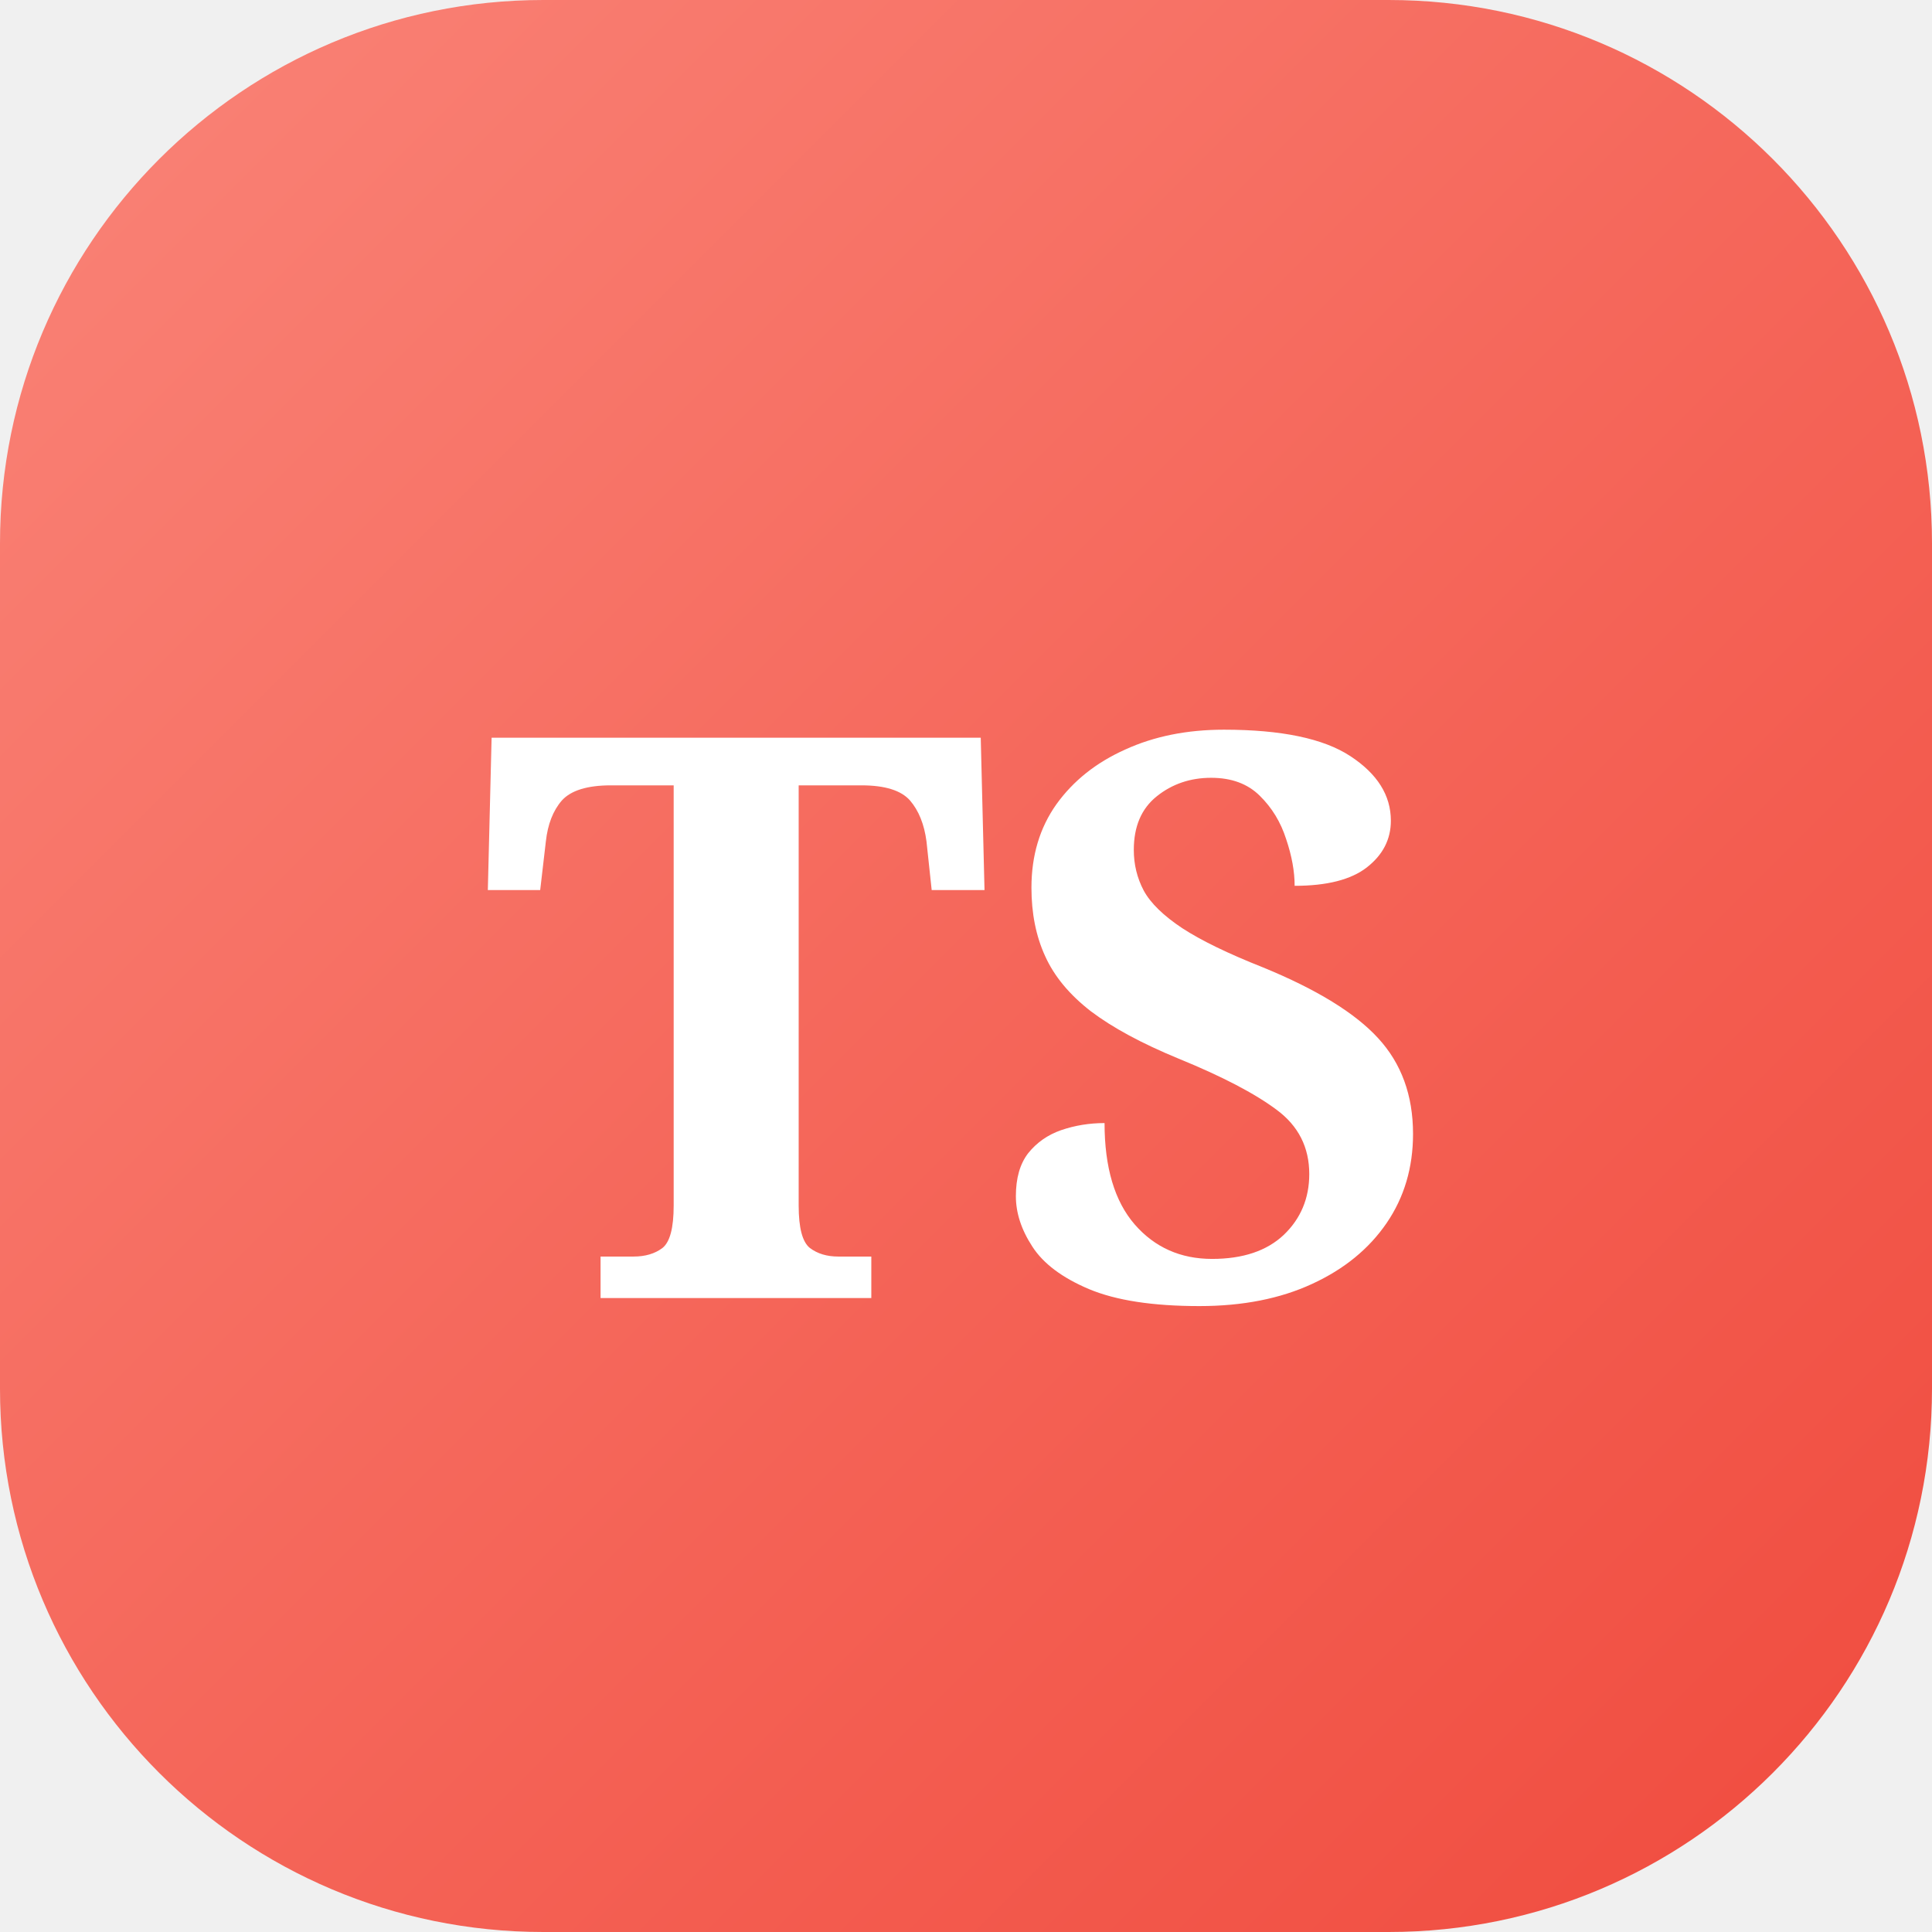
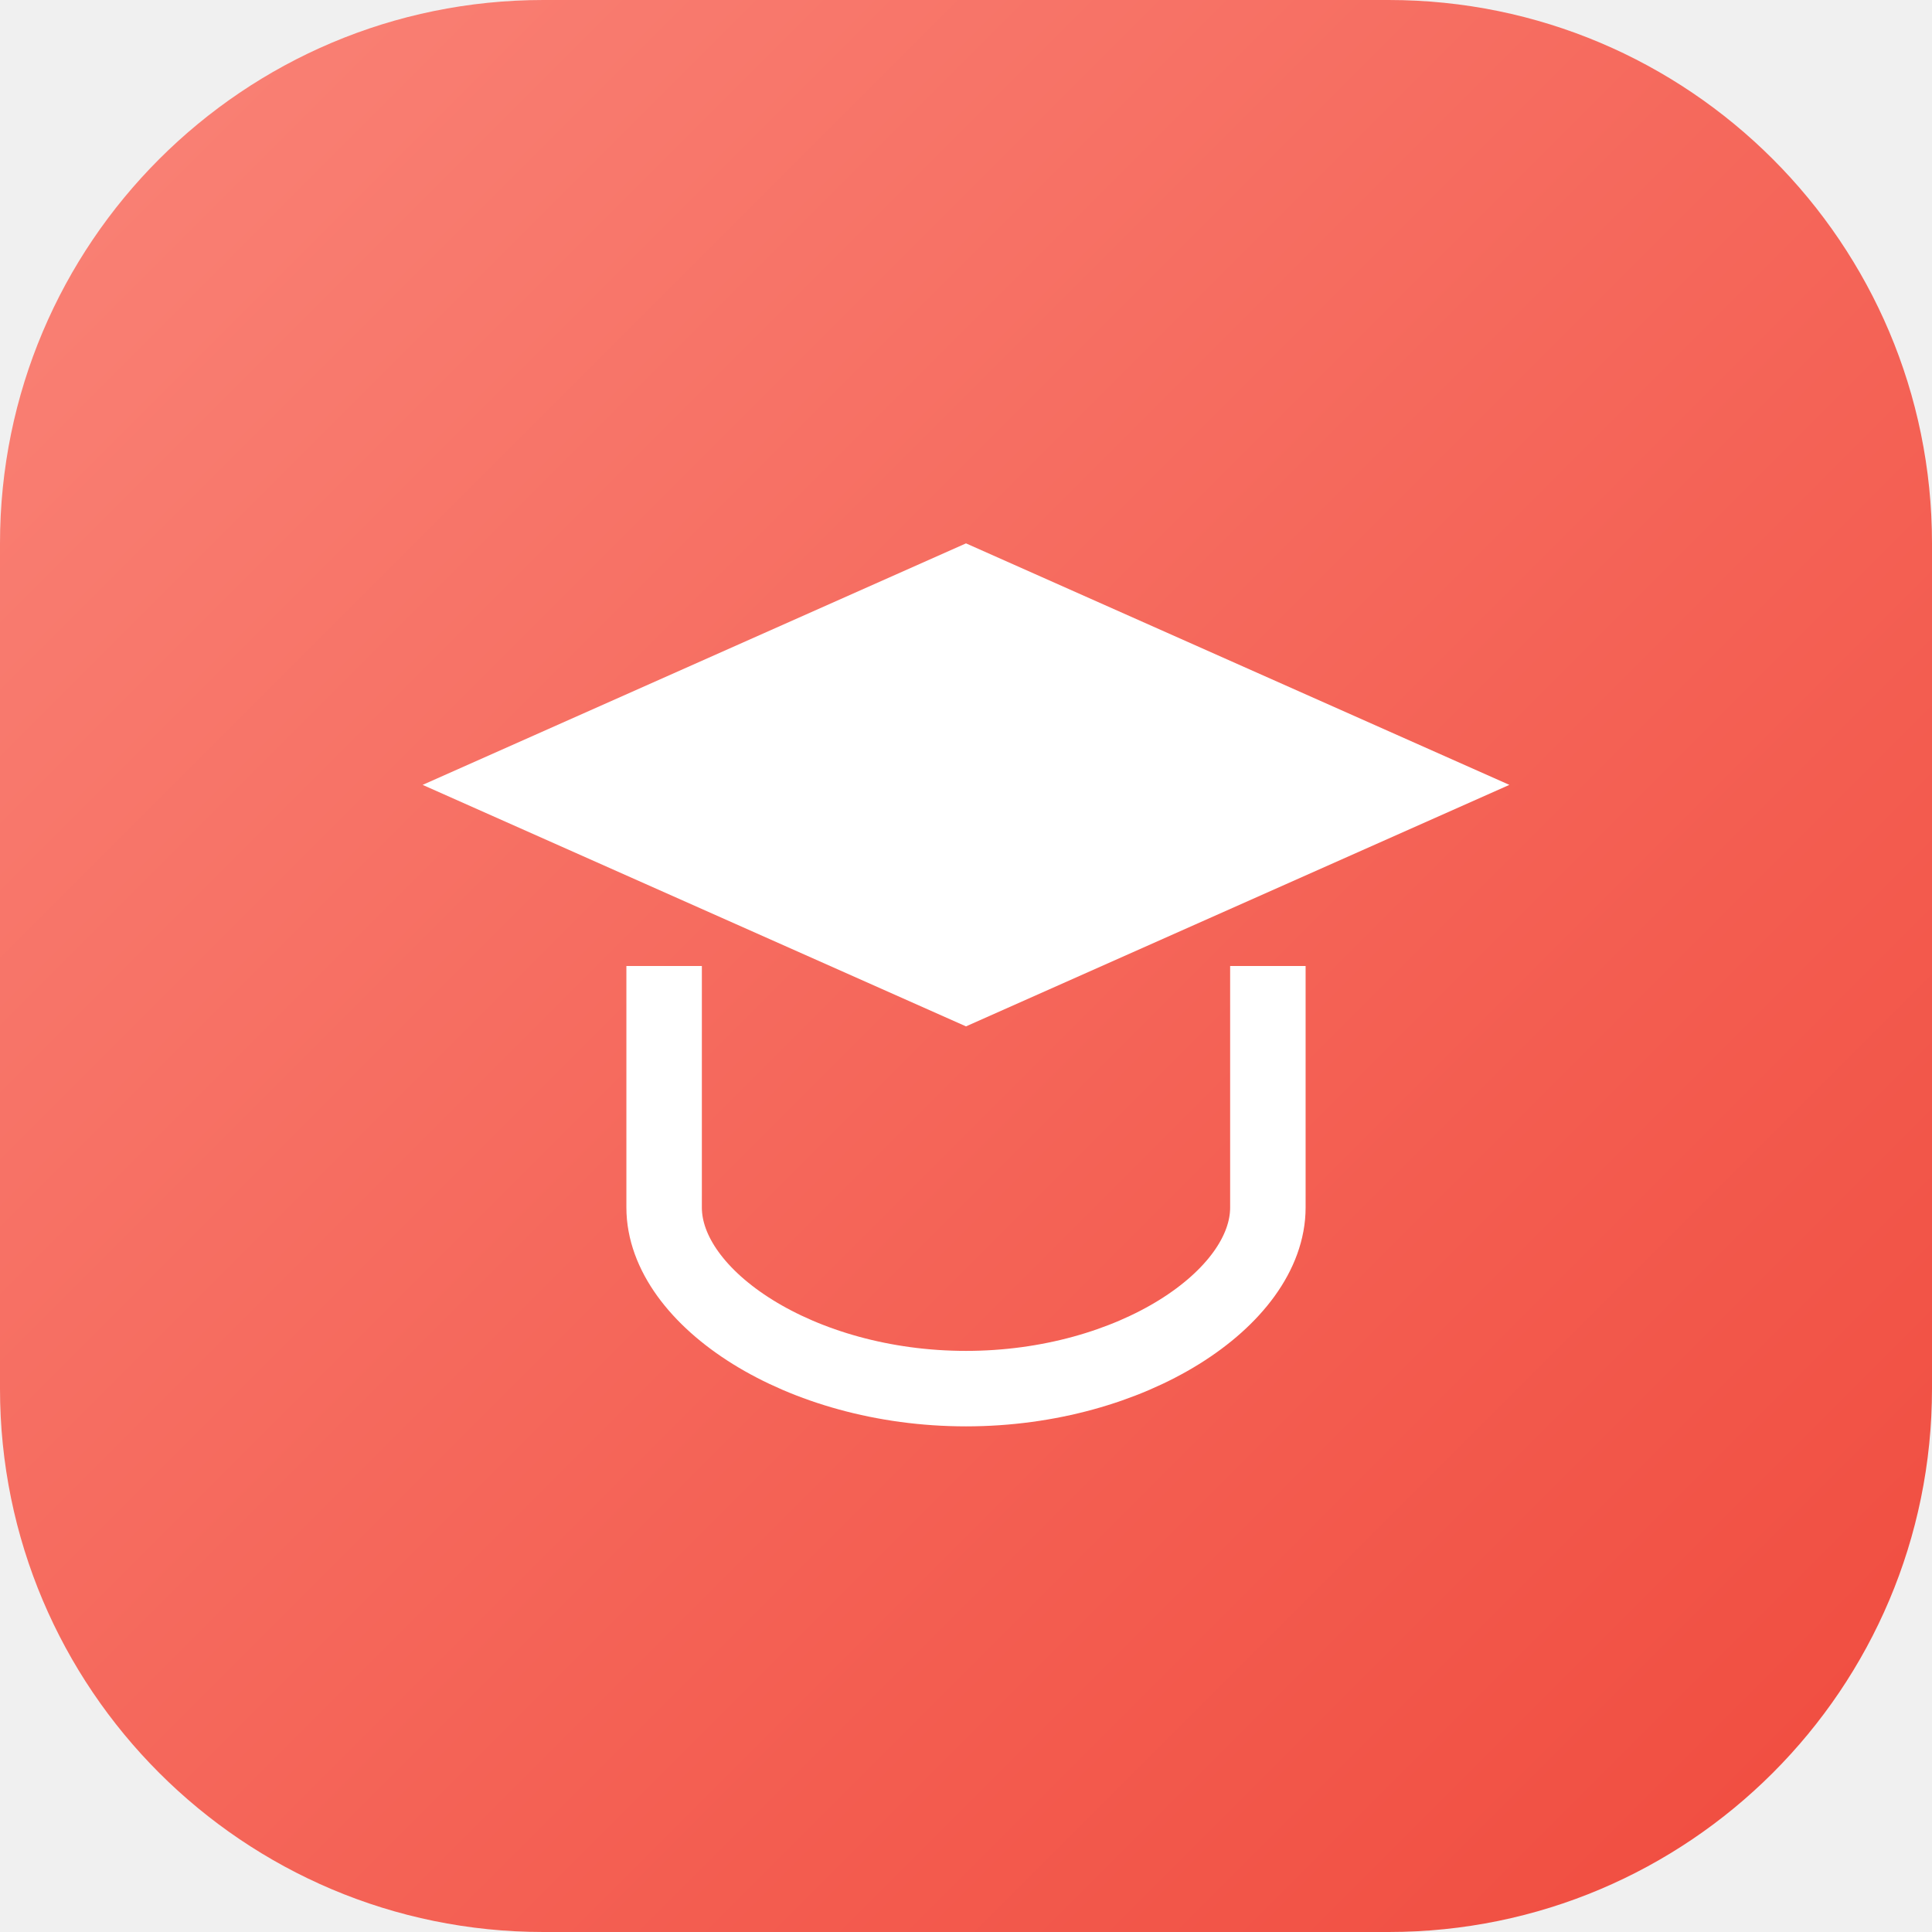
<svg xmlns="http://www.w3.org/2000/svg" width="64" height="64" viewBox="0 0 64 64">
  <defs>
    <linearGradient id="g" x1="0" y1="0" x2="1" y2="1">
      <stop offset="0%" stop-color="#fa8478" />
      <stop offset="100%" stop-color="#f04a3d" />
    </linearGradient>
  </defs>
  <rect width="64" height="64" rx="18" fill="url(#g)" />
-   <text x="32" y="43" font-family="Georgia, serif" font-weight="bold" font-size="26" fill="white" text-anchor="middle">TS</text>
+   <path d="M32 18L14 26l18 8 18-8-18-8z" fill="white" />
+   <path d="M22 32v8c0 3 4.5 6 10 6s10-3 10-6v-8" stroke="white" stroke-width="2.5" fill="none" />
</svg>
